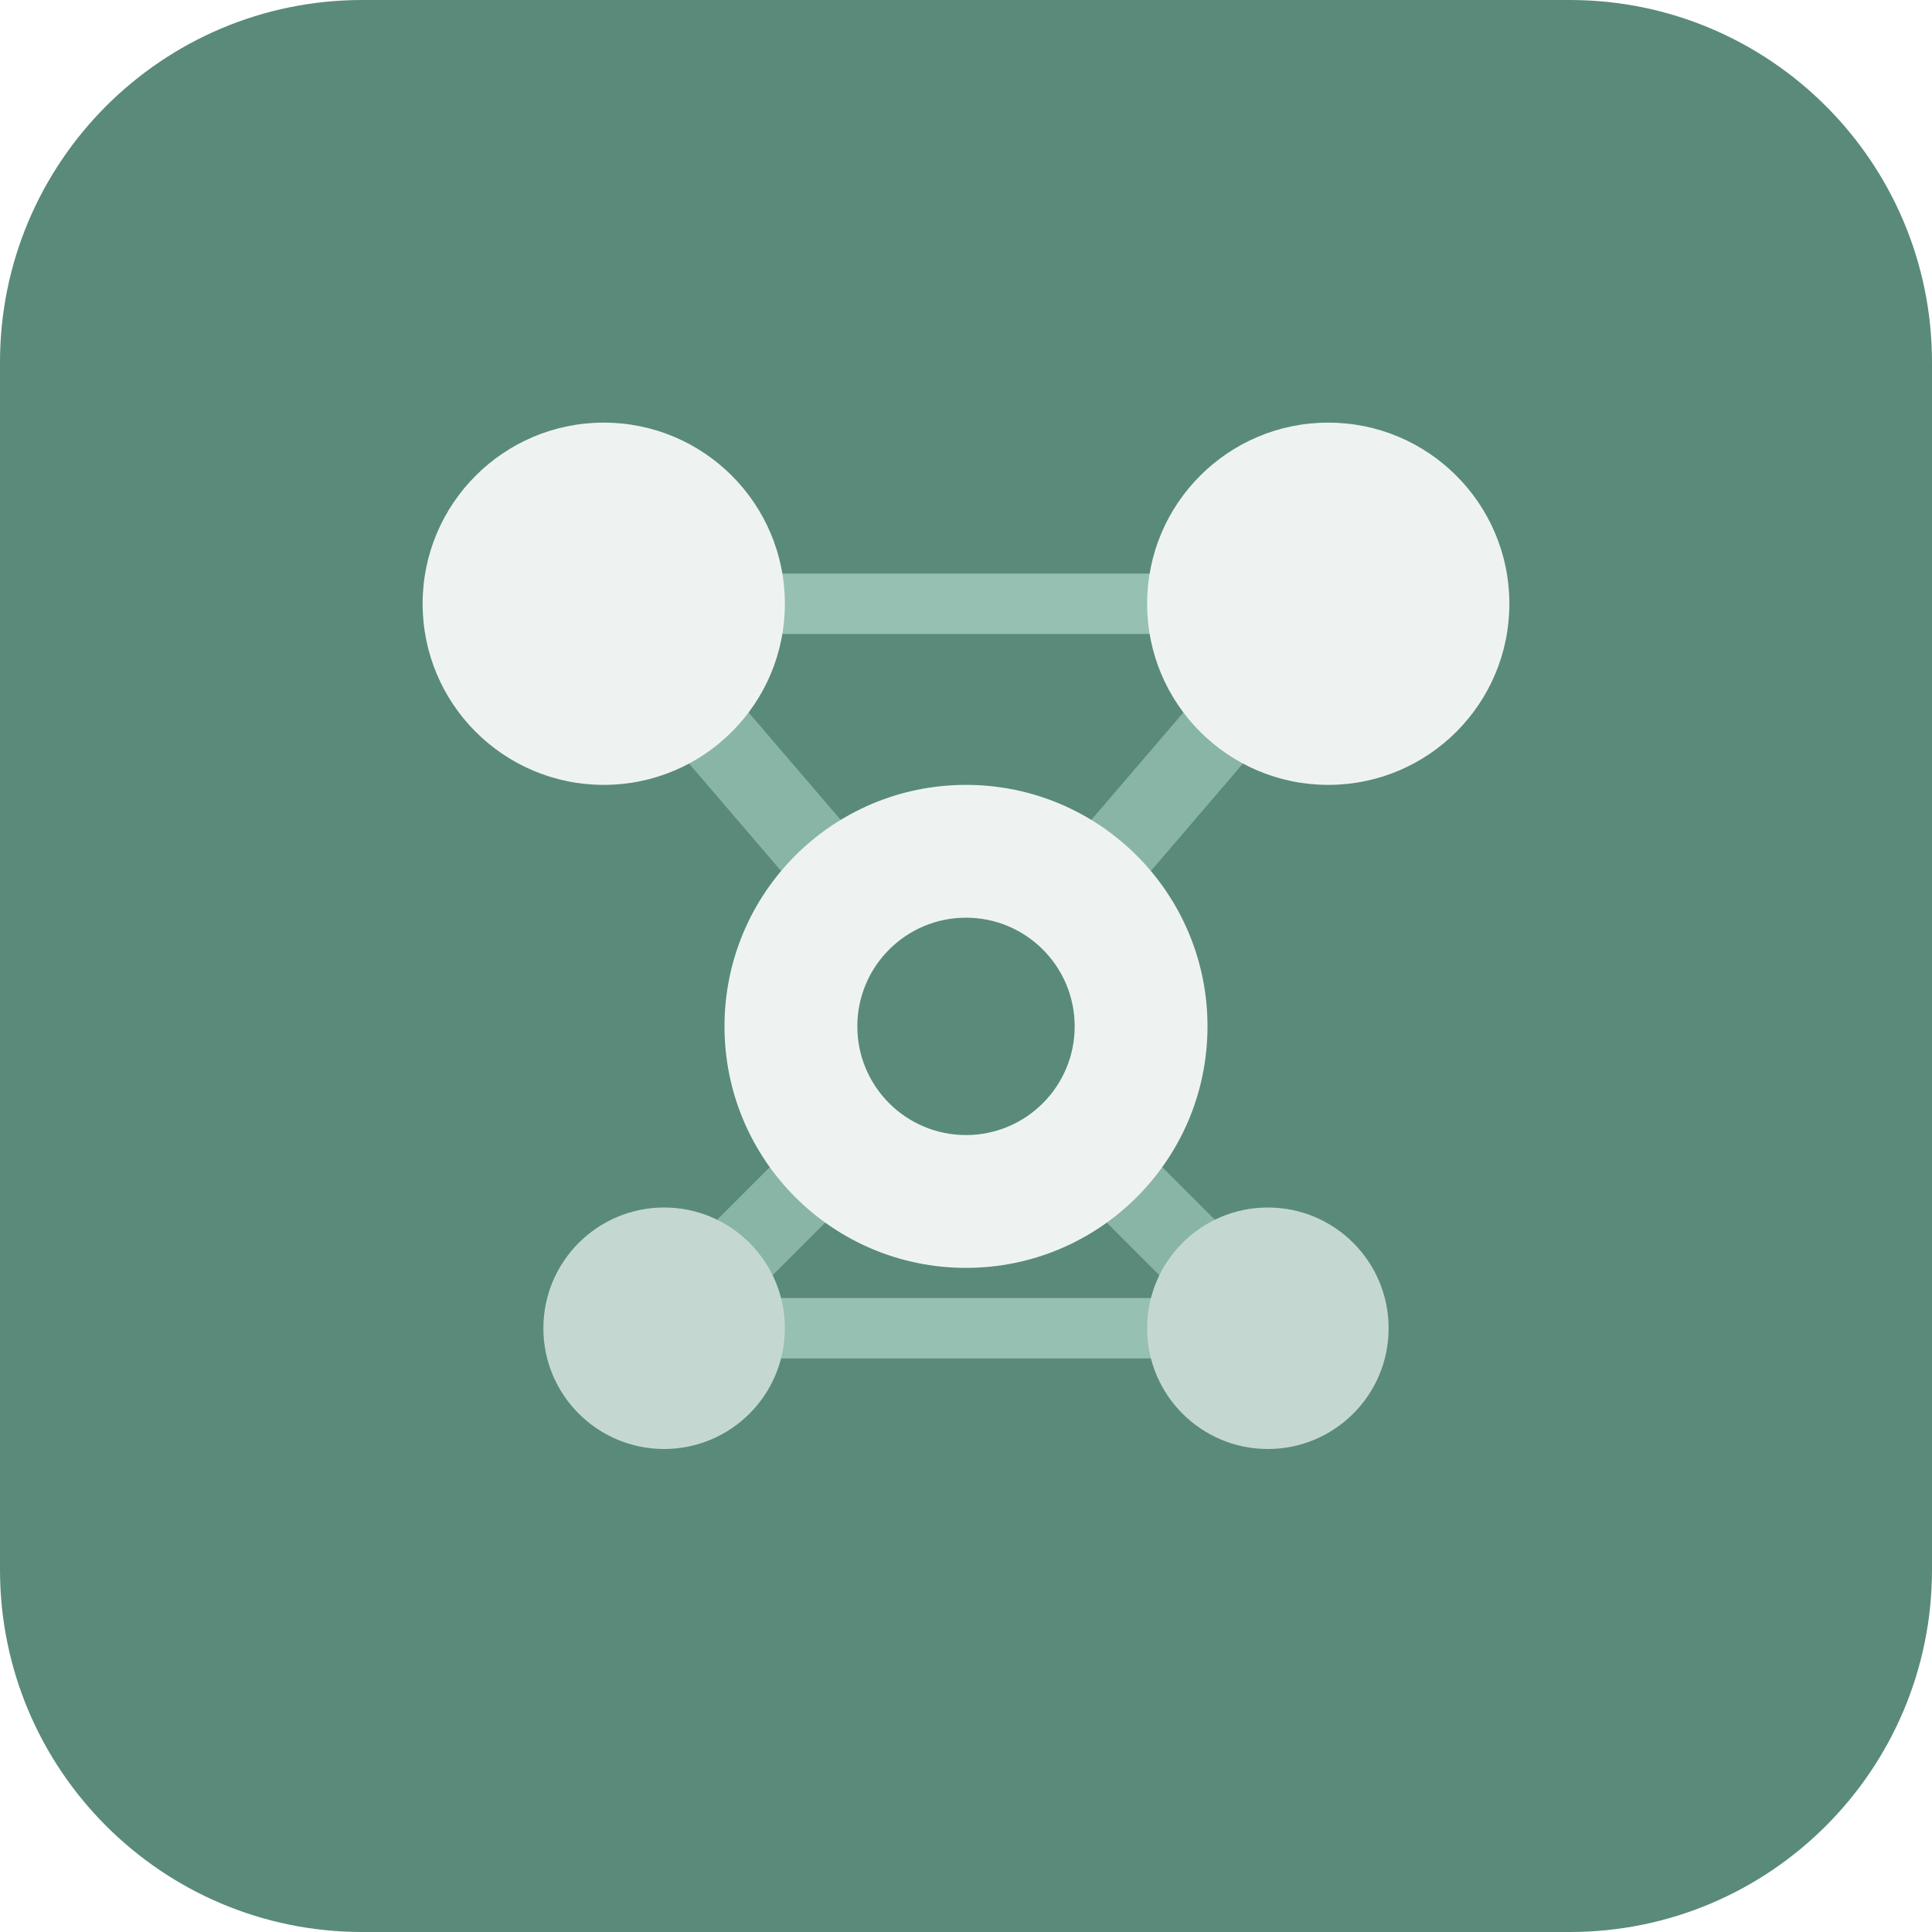
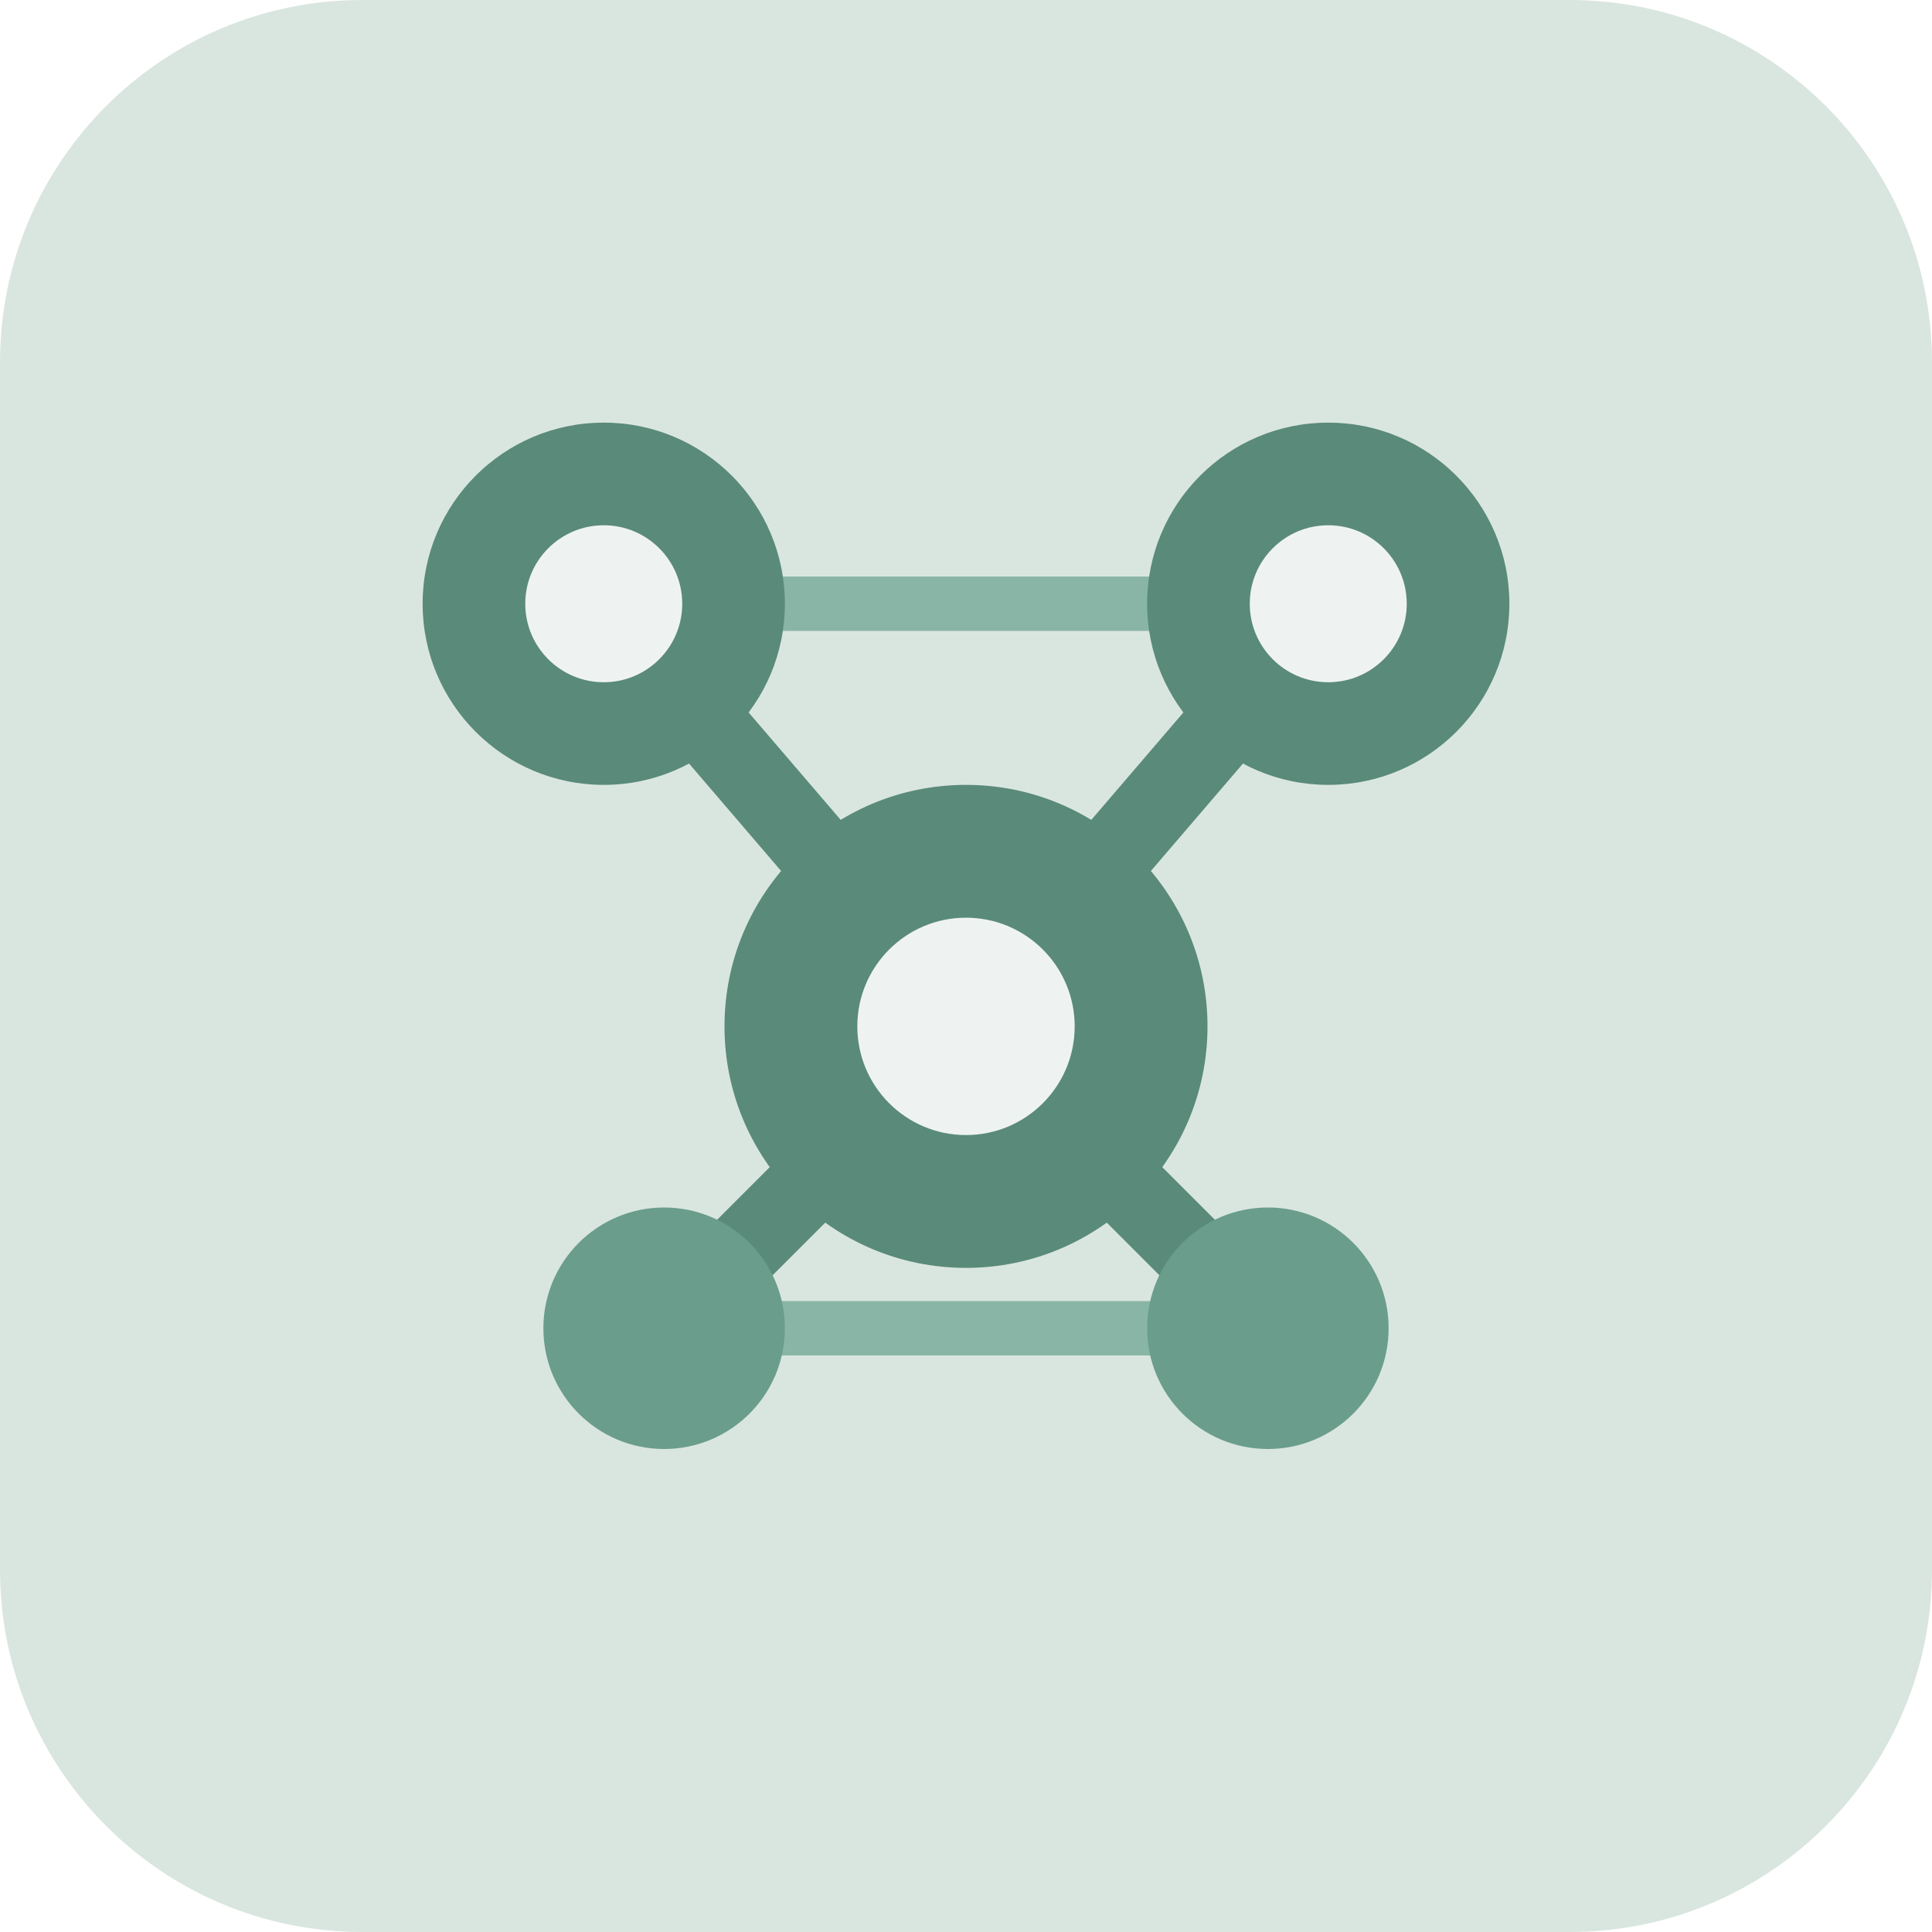
<svg xmlns="http://www.w3.org/2000/svg" viewBox="0 0 32 32">
-   <rect width="32" height="32" rx="6" fill="#5a8a7a" />
-   <g stroke="#89b5a6" stroke-width="1.3" stroke-linecap="round" fill="none">
+   <rect width="32" height="32" rx="6" fill="#d9e6df" />
+   <g stroke="#5a8a7a" stroke-width="1.3" stroke-linecap="round" fill="none">
    <line x1="10" y1="10" x2="16" y2="17" />
    <line x1="22" y1="10" x2="16" y2="17" />
    <line x1="11" y1="22" x2="16" y2="17" />
    <line x1="21" y1="22" x2="16" y2="17" />
-     <line x1="10" y1="10" x2="22" y2="10" stroke="#96c0b2" stroke-width="1" />
-     <line x1="11" y1="22" x2="21" y2="22" stroke="#96c0b2" stroke-width="1" />
  </g>
-   <circle cx="10" cy="10" r="3" fill="#eef3f1" />
-   <circle cx="22" cy="10" r="3" fill="#eef3f1" />
-   <circle cx="11" cy="22" r="2" fill="#c4d8d1" />
-   <circle cx="21" cy="22" r="2" fill="#c4d8d1" />
-   <circle cx="16" cy="17" r="4" fill="#eef3f1" />
-   <circle cx="16" cy="17" r="1.8" fill="#5a8a7a" />
+   <g stroke="#89b5a6" stroke-width="0.9" stroke-linecap="round" fill="none">
+     <line x1="10" y1="10" x2="22" y2="10" />
+     <line x1="11" y1="22" x2="21" y2="22" />
+   </g>
+   <circle cx="10" cy="10" r="3" fill="#5a8a7a" />
+   <circle cx="10" cy="10" r="1.3" fill="#eef3f1" />
+   <circle cx="22" cy="10" r="3" fill="#5a8a7a" />
+   <circle cx="22" cy="10" r="1.3" fill="#eef3f1" />
+   <circle cx="11" cy="22" r="2" fill="#6b9d8c" />
+   <circle cx="21" cy="22" r="2" fill="#6b9d8c" />
+   <circle cx="16" cy="17" r="4" fill="#5a8a7a" />
+   <circle cx="16" cy="17" r="1.8" fill="#eef3f1" />
</svg>
